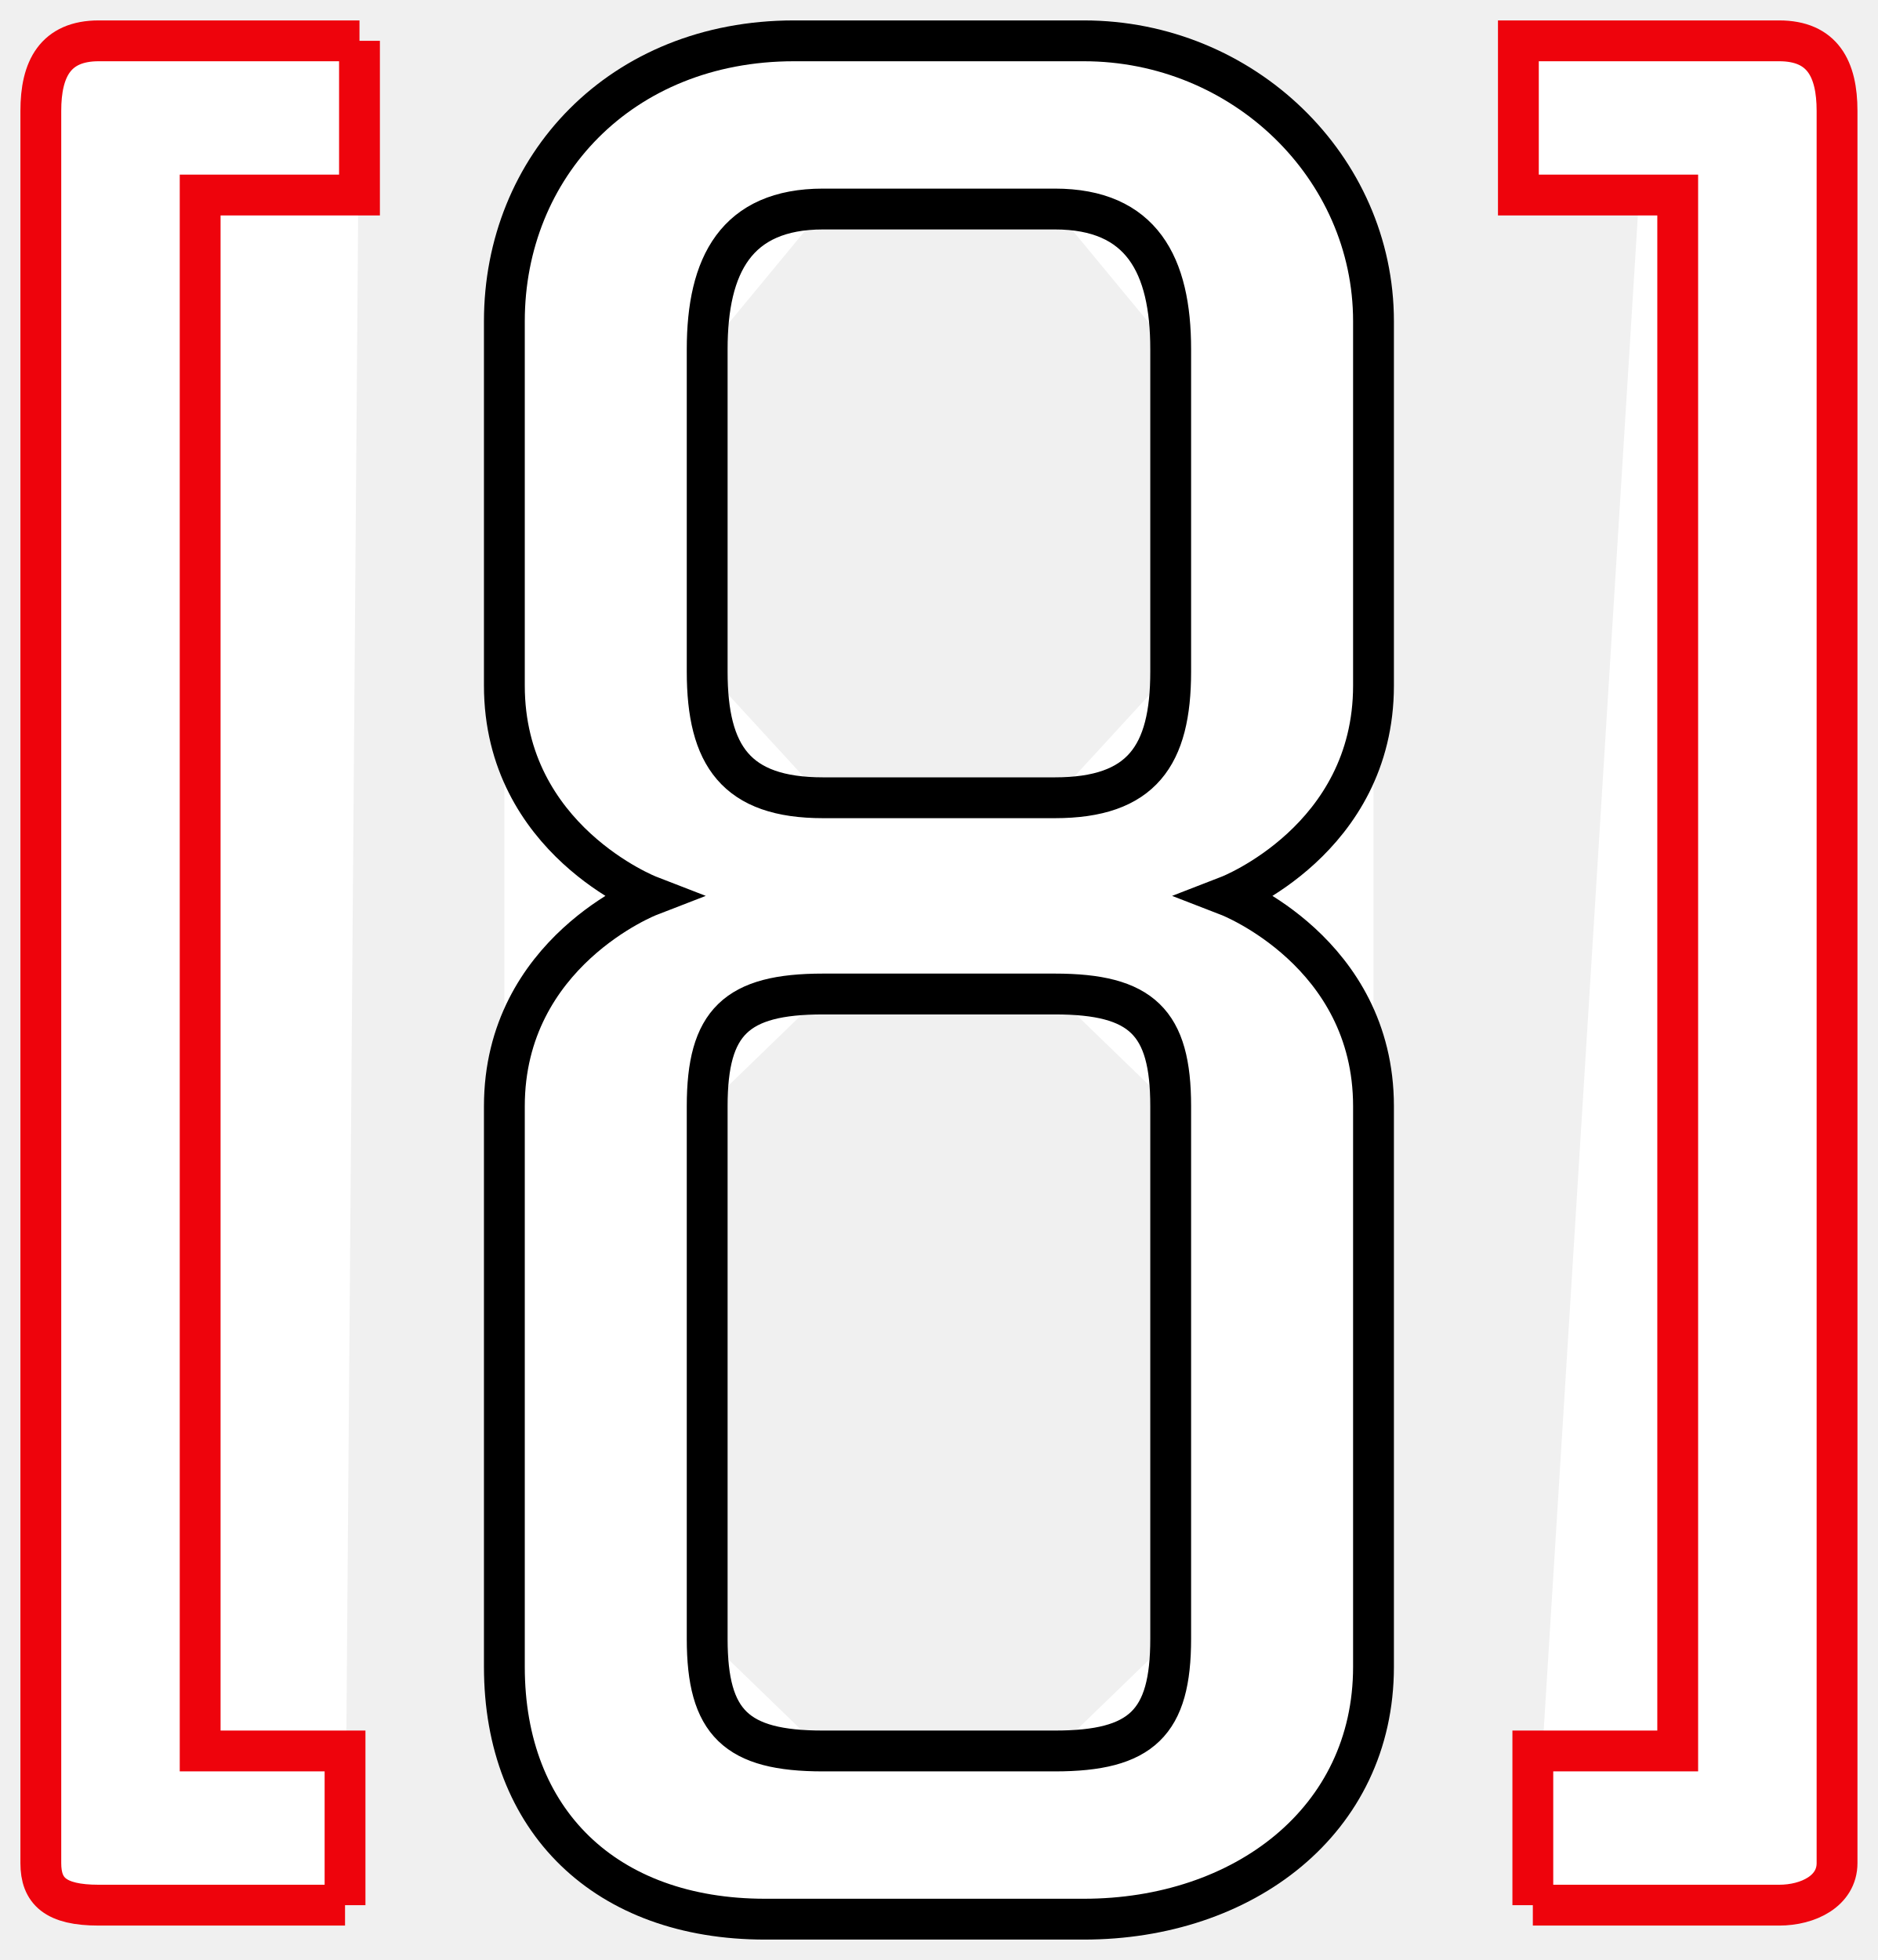
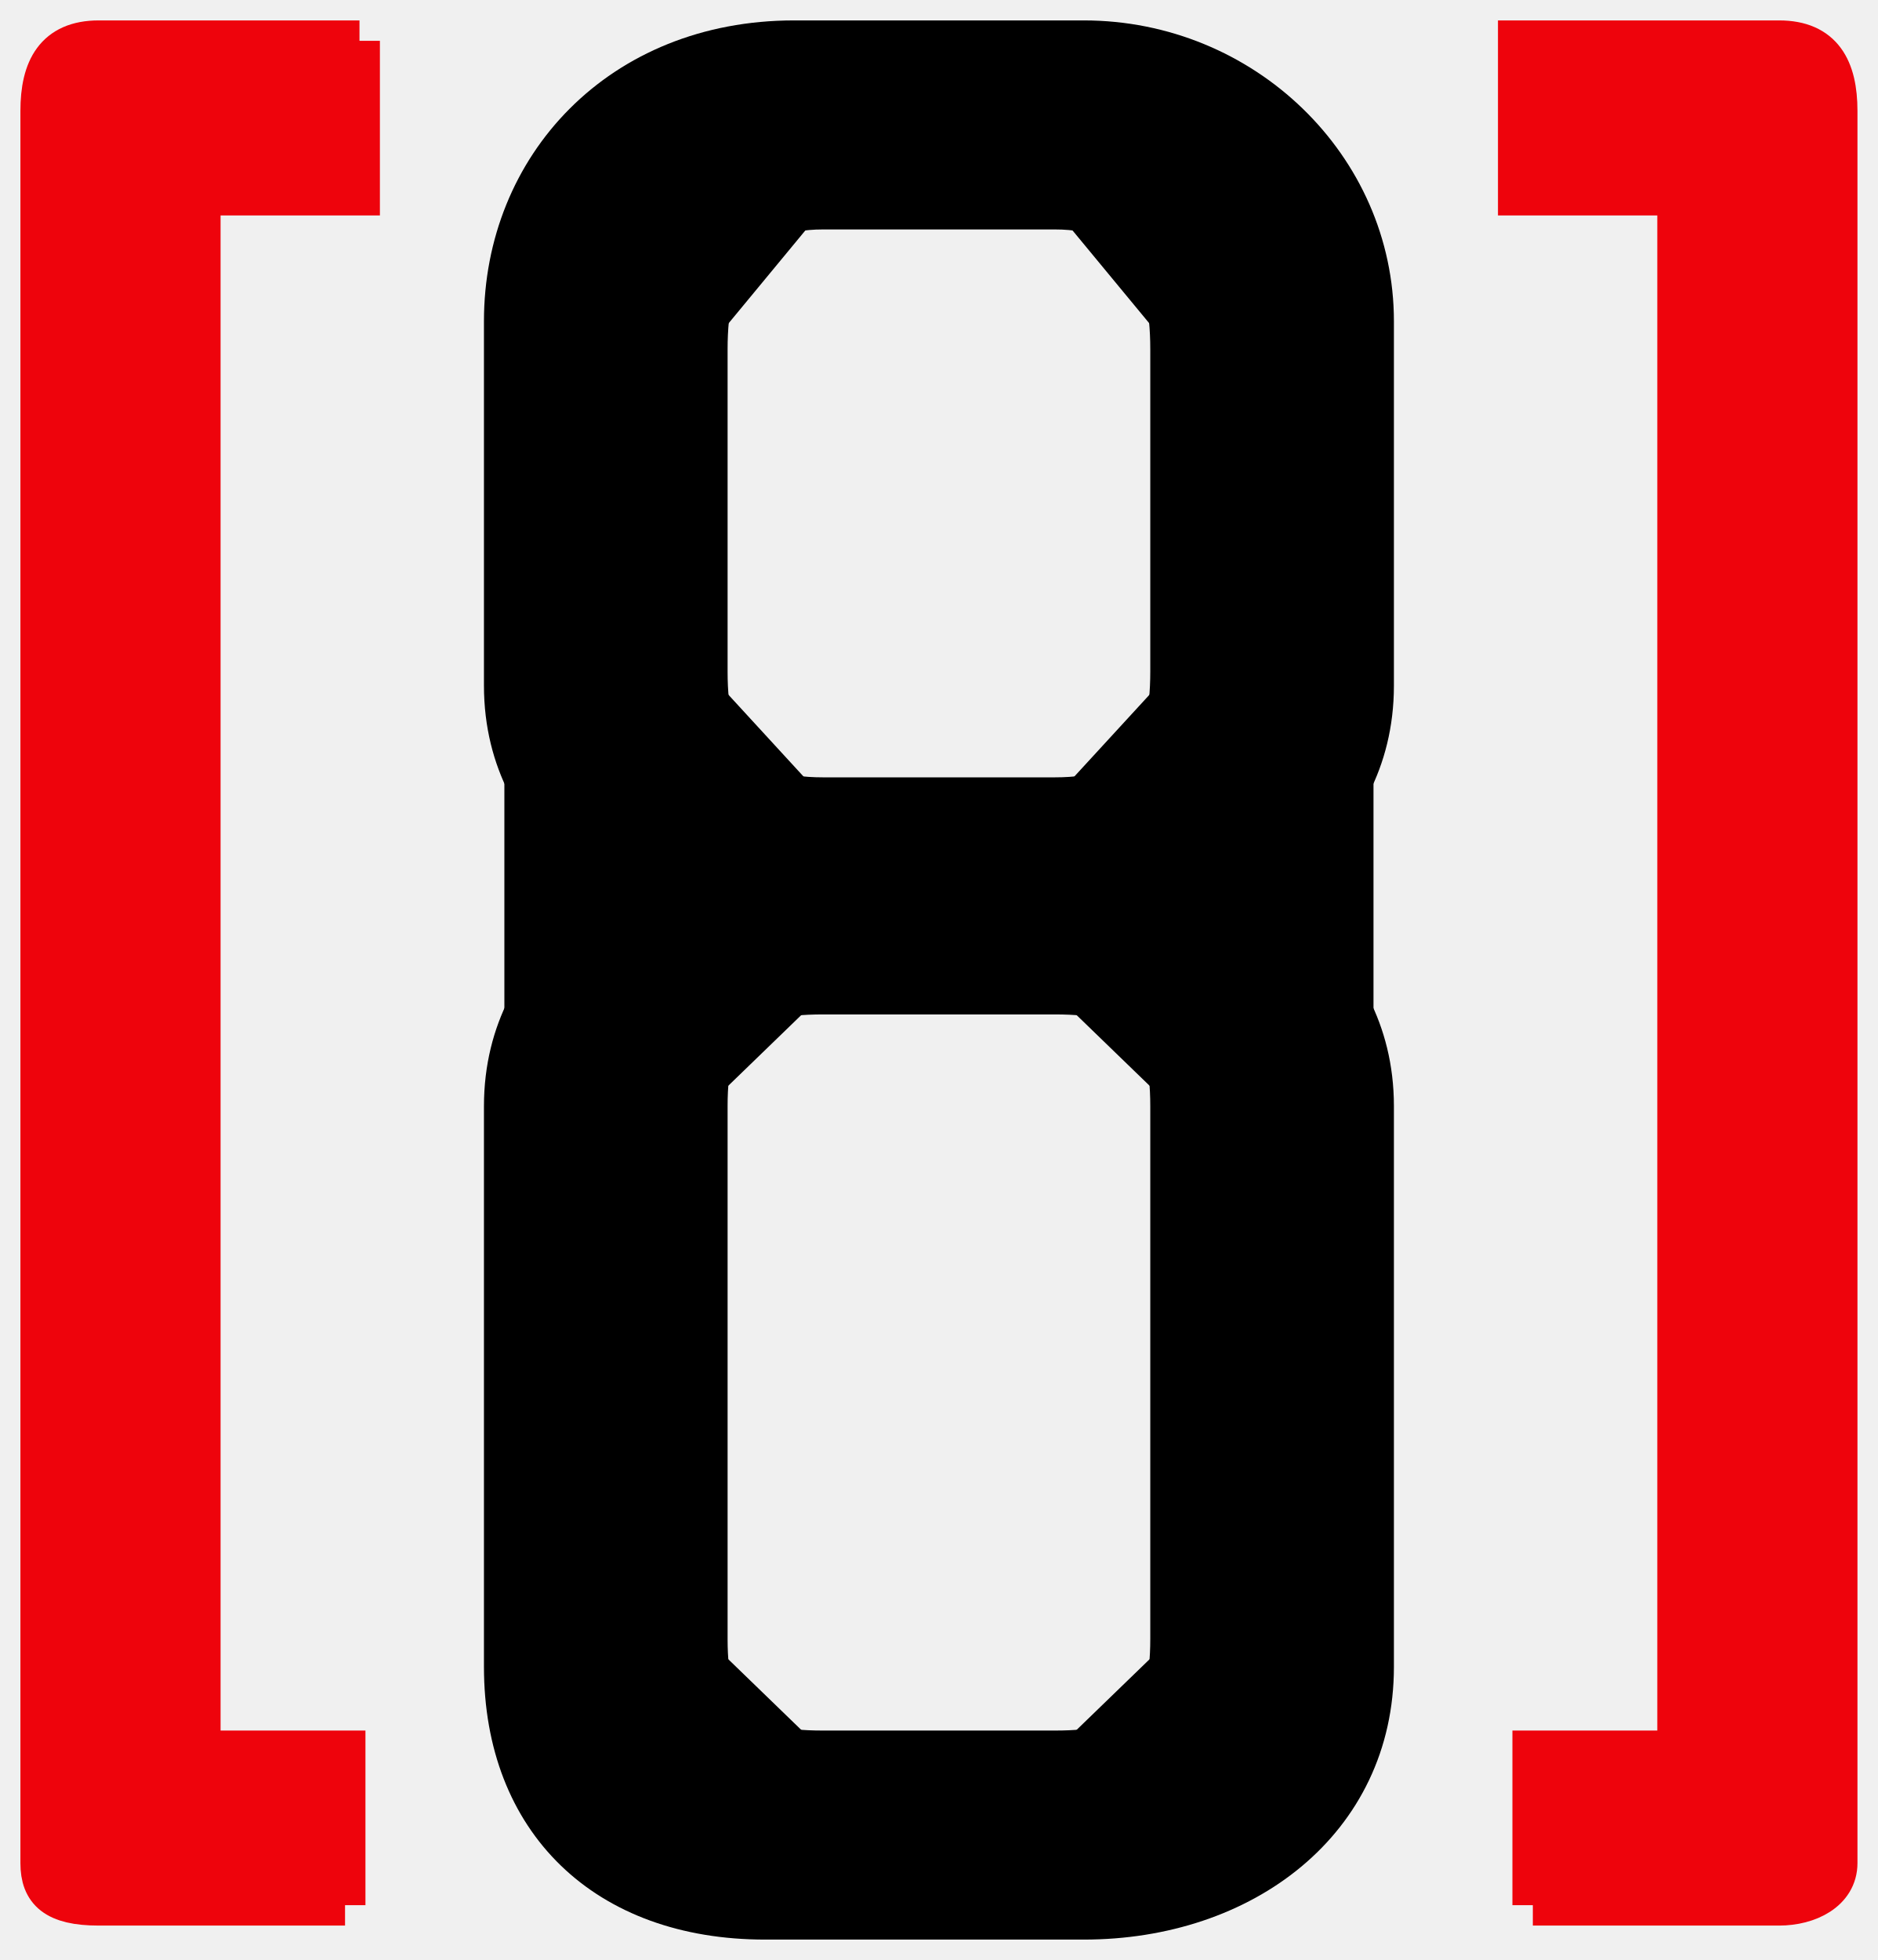
<svg xmlns="http://www.w3.org/2000/svg" width="46" height="48" viewBox="0 0 46 48" fill="none">
  <style>
      
-       path {
-         fill: white;
+       #d {
+         fill: black;
+       } 
+       #dr {
+         fill: black;
      } 
      @media (prefers-color-scheme: dark) {
        #d1, #d2 {
          fill: white;
        }
      }
     
  </style>
  <style>
</style>
-   <path id="d1" fill-rule="evenodd" clip-rule="evenodd" d="M12.355 7.866V16.791C12.355 20.567 15.903 21.94 15.903 21.94C15.903 21.94 12.355 23.313 12.355 27.09V40.821C12.355 44.597 14.839 47 18.742 47H26.548C30.452 47 33.645 44.597 33.645 40.821V27.09C33.645 23.313 30.097 21.94 30.097 21.94C30.097 21.94 33.645 20.567 33.645 16.791V7.866C33.645 4.09 30.452 1 26.548 1H19.452C15.194 1 12.355 4.09 12.355 7.866ZM20.161 24.343H25.839C27.968 24.343 28.677 25.03 28.677 27.09V40.134C28.677 42.194 27.968 42.881 25.839 42.881H20.161C18.032 42.881 17.323 42.194 17.323 40.134V27.09C17.323 25.03 18.032 24.343 20.161 24.343ZM20.161 19.537H25.839C27.968 19.537 28.677 18.508 28.677 16.448V8.552C28.677 6.493 27.968 5.119 25.839 5.119H20.161C18.032 5.119 17.323 6.493 17.323 8.552V16.448C17.323 18.508 18.032 19.537 20.161 19.537Z" fill="black" />
-   <path id="d2" d="M25.839 24.343C23.71 24.343 22.29 24.343 20.161 24.343M25.839 24.343C27.968 24.343 28.677 25.03 28.677 27.09M25.839 24.343H20.161M20.161 24.343C18.032 24.343 17.323 25.03 17.323 27.09M17.323 27.09C17.323 29.149 17.323 38.075 17.323 40.134M17.323 27.09V40.134M17.323 40.134C17.323 42.194 18.032 42.881 20.161 42.881M20.161 42.881C22.29 42.881 23.71 42.881 25.839 42.881M20.161 42.881H25.839M25.839 42.881C27.968 42.881 28.677 42.194 28.677 40.134M28.677 40.134C28.677 38.075 28.677 29.149 28.677 27.09M28.677 40.134V27.09M25.839 19.537C23.71 19.537 22.29 19.537 20.161 19.537M25.839 19.537C27.968 19.537 28.677 18.508 28.677 16.448M25.839 19.537H20.161M20.161 19.537C18.032 19.537 17.323 18.508 17.323 16.448M17.323 16.448C17.323 14.388 17.323 10.612 17.323 8.552M17.323 16.448V8.552M17.323 8.552C17.323 6.493 18.032 5.119 20.161 5.119M20.161 5.119C22.29 5.119 23.71 5.119 25.839 5.119M20.161 5.119H25.839M25.839 5.119C27.968 5.119 28.677 6.493 28.677 8.552M28.677 8.552C28.677 10.612 28.677 14.388 28.677 16.448M28.677 8.552V16.448M12.355 7.866C12.355 11.642 12.355 16.791 12.355 16.791M12.355 7.866C12.355 4.09 15.194 1 19.452 1M12.355 7.866V16.791M12.355 16.791C12.355 20.567 15.903 21.94 15.903 21.94C15.903 21.94 12.355 23.313 12.355 27.09M12.355 27.09C12.355 27.09 12.355 37.045 12.355 40.821M12.355 27.09V40.821M12.355 40.821C12.355 44.597 14.839 47 18.742 47M18.742 47C22.645 47 22.645 47 26.548 47M18.742 47H26.548M26.548 47C30.452 47 33.645 44.597 33.645 40.821M33.645 40.821C33.645 37.045 33.645 30.866 33.645 27.09M33.645 40.821V27.09M33.645 27.09C33.645 23.313 30.097 21.94 30.097 21.94C30.097 21.94 33.645 20.567 33.645 16.791M33.645 16.791C33.645 13.015 33.645 11.642 33.645 7.866M33.645 16.791V7.866M33.645 7.866C33.645 4.09 30.452 1 26.548 1M26.548 1C22.645 1 23.71 1 19.452 1M26.548 1H19.452" stroke="black" />
+   <path id="d" fill-rule="evenodd" clip-rule="evenodd" d="M12.355 7.866V16.791C12.355 20.567 15.903 21.94 15.903 21.94C15.903 21.94 12.355 23.313 12.355 27.09V40.821C12.355 44.597 14.839 47 18.742 47H26.548C30.452 47 33.645 44.597 33.645 40.821V27.09C33.645 23.313 30.097 21.94 30.097 21.94C30.097 21.94 33.645 20.567 33.645 16.791V7.866C33.645 4.09 30.452 1 26.548 1H19.452C15.194 1 12.355 4.09 12.355 7.866ZM20.161 24.343H25.839C27.968 24.343 28.677 25.03 28.677 27.09V40.134C28.677 42.194 27.968 42.881 25.839 42.881H20.161C18.032 42.881 17.323 42.194 17.323 40.134V27.09C17.323 25.03 18.032 24.343 20.161 24.343ZM20.161 19.537H25.839C27.968 19.537 28.677 18.508 28.677 16.448V8.552C28.677 6.493 27.968 5.119 25.839 5.119H20.161C18.032 5.119 17.323 6.493 17.323 8.552V16.448C17.323 18.508 18.032 19.537 20.161 19.537Z" fill="black" />
+   <path id="dr" d="M25.839 24.343C23.71 24.343 22.29 24.343 20.161 24.343M25.839 24.343C27.968 24.343 28.677 25.03 28.677 27.09M25.839 24.343H20.161M20.161 24.343C18.032 24.343 17.323 25.03 17.323 27.09M17.323 27.09C17.323 29.149 17.323 38.075 17.323 40.134M17.323 27.09V40.134M17.323 40.134C17.323 42.194 18.032 42.881 20.161 42.881M20.161 42.881C22.29 42.881 23.71 42.881 25.839 42.881M20.161 42.881H25.839M25.839 42.881C27.968 42.881 28.677 42.194 28.677 40.134M28.677 40.134C28.677 38.075 28.677 29.149 28.677 27.09M28.677 40.134V27.09M25.839 19.537C23.71 19.537 22.29 19.537 20.161 19.537M25.839 19.537C27.968 19.537 28.677 18.508 28.677 16.448M25.839 19.537H20.161M20.161 19.537C18.032 19.537 17.323 18.508 17.323 16.448M17.323 16.448C17.323 14.388 17.323 10.612 17.323 8.552M17.323 16.448V8.552M17.323 8.552C17.323 6.493 18.032 5.119 20.161 5.119M20.161 5.119C22.29 5.119 23.71 5.119 25.839 5.119M20.161 5.119H25.839M25.839 5.119C27.968 5.119 28.677 6.493 28.677 8.552M28.677 8.552C28.677 10.612 28.677 14.388 28.677 16.448M28.677 8.552V16.448M12.355 7.866C12.355 11.642 12.355 16.791 12.355 16.791M12.355 7.866C12.355 4.09 15.194 1 19.452 1M12.355 7.866V16.791M12.355 16.791C12.355 20.567 15.903 21.94 15.903 21.94C15.903 21.94 12.355 23.313 12.355 27.09M12.355 27.09C12.355 27.09 12.355 37.045 12.355 40.821M12.355 27.09V40.821M12.355 40.821C12.355 44.597 14.839 47 18.742 47M18.742 47C22.645 47 22.645 47 26.548 47M18.742 47H26.548M26.548 47C30.452 47 33.645 44.597 33.645 40.821M33.645 40.821C33.645 37.045 33.645 30.866 33.645 27.09M33.645 40.821V27.09M33.645 27.09C33.645 23.313 30.097 21.94 30.097 21.94C30.097 21.94 33.645 20.567 33.645 16.791M33.645 16.791C33.645 13.015 33.645 11.642 33.645 7.866M33.645 16.791V7.866M33.645 7.866C33.645 4.09 30.452 1 26.548 1M26.548 1C22.645 1 23.71 1 19.452 1M26.548 1H19.452" stroke="black" />
  <path d="M43.581 1C44.645 1 45 1.687 45 2.716V45.627C45 46.313 44.29 46.657 43.581 46.657H37.548V42.881H41.097V4.776H37.194V1H40.387H43.581Z" fill="#EE030C" />
  <path d="M8.806 1H2.419C1.355 1 1 1.687 1 2.716V45.627C1 46.313 1.355 46.657 2.419 46.657H8.452V42.881H4.903V4.776H8.806V1Z" fill="#EE030C" />
  <path d="M8.806 1C8.806 1 3.484 1 2.419 1M8.806 1V4.776H4.903V42.881H8.452V46.657M8.806 1H2.419M2.419 1C1.355 1 1 1.687 1 2.716M1 2.716C1 3.746 1 44.94 1 45.627M1 2.716V45.627M1 45.627C1 46.313 1.355 46.657 2.419 46.657M2.419 46.657C3.484 46.657 8.452 46.657 8.452 46.657M2.419 46.657H8.452M43.581 1C44.645 1 45 1.687 45 2.716M43.581 1C42.516 1 40.387 1 40.387 1M43.581 1H40.387M45 2.716C45 3.746 45 44.94 45 45.627M45 2.716V45.627M45 45.627C45 46.313 44.29 46.657 43.581 46.657M43.581 46.657C42.871 46.657 37.548 46.657 37.548 46.657M43.581 46.657H37.548M37.548 46.657V42.881H41.097V4.776H37.194V1H40.387" stroke="#EE030C" />
</svg>
